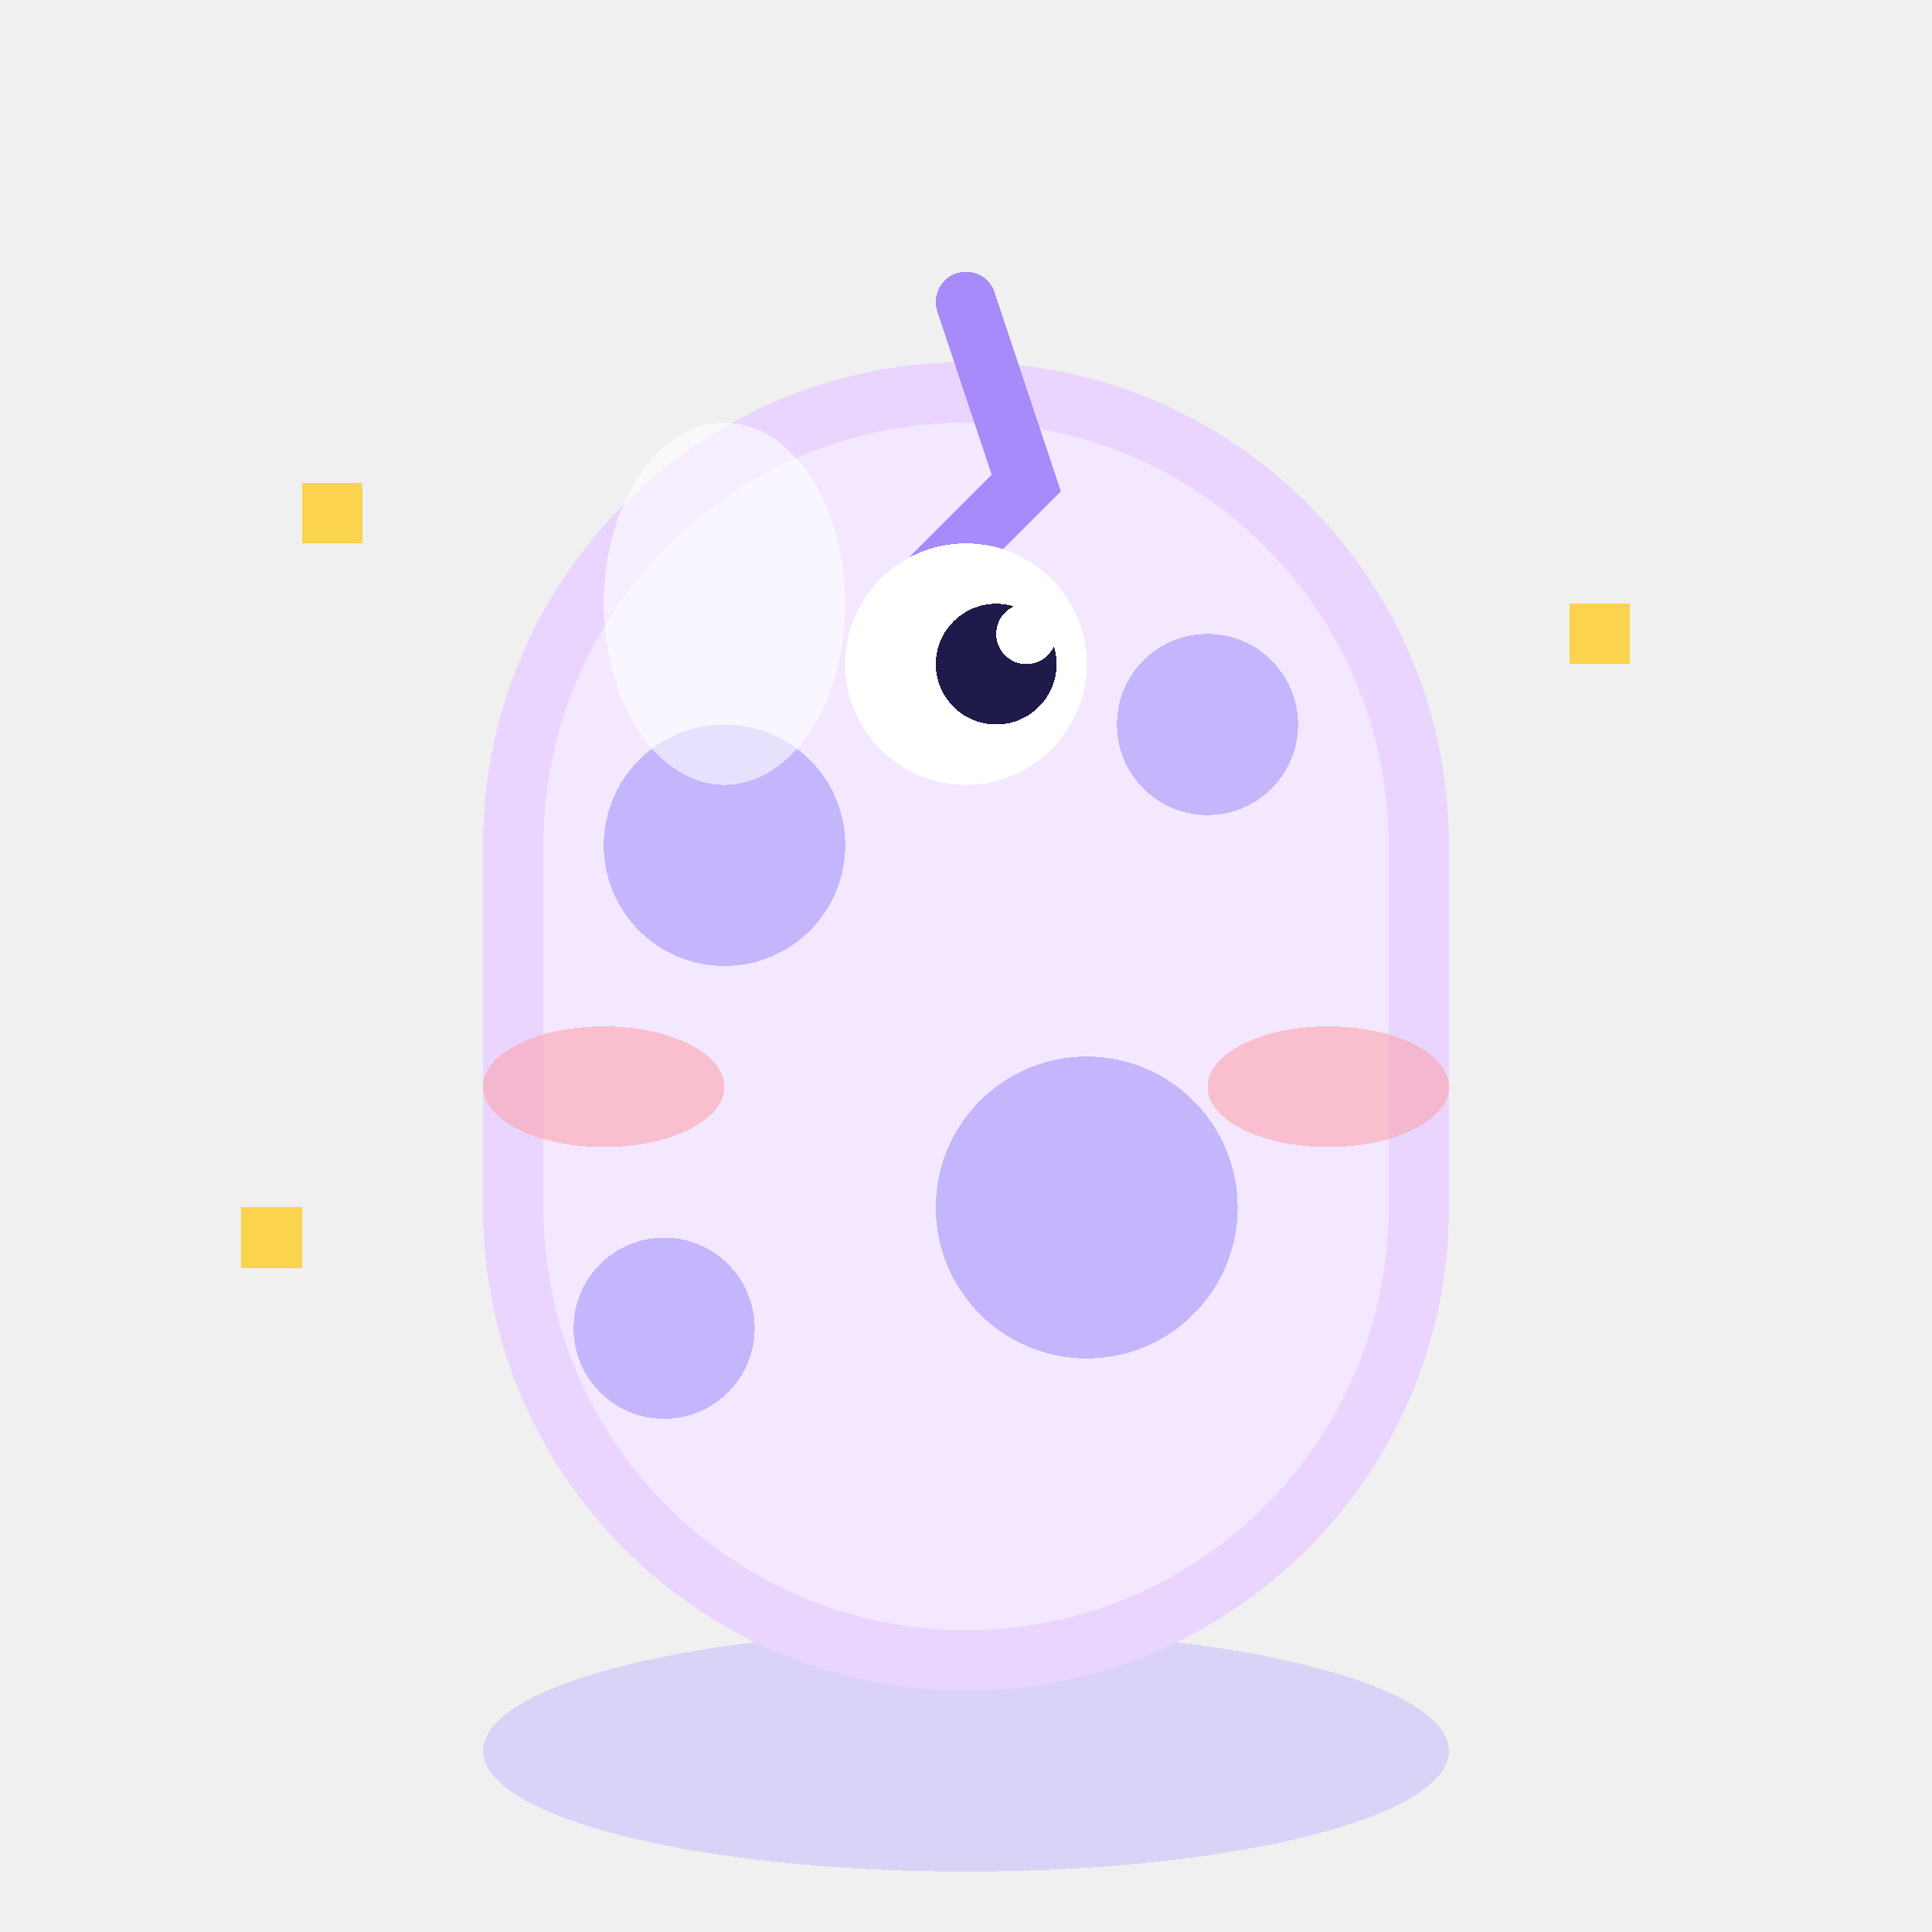
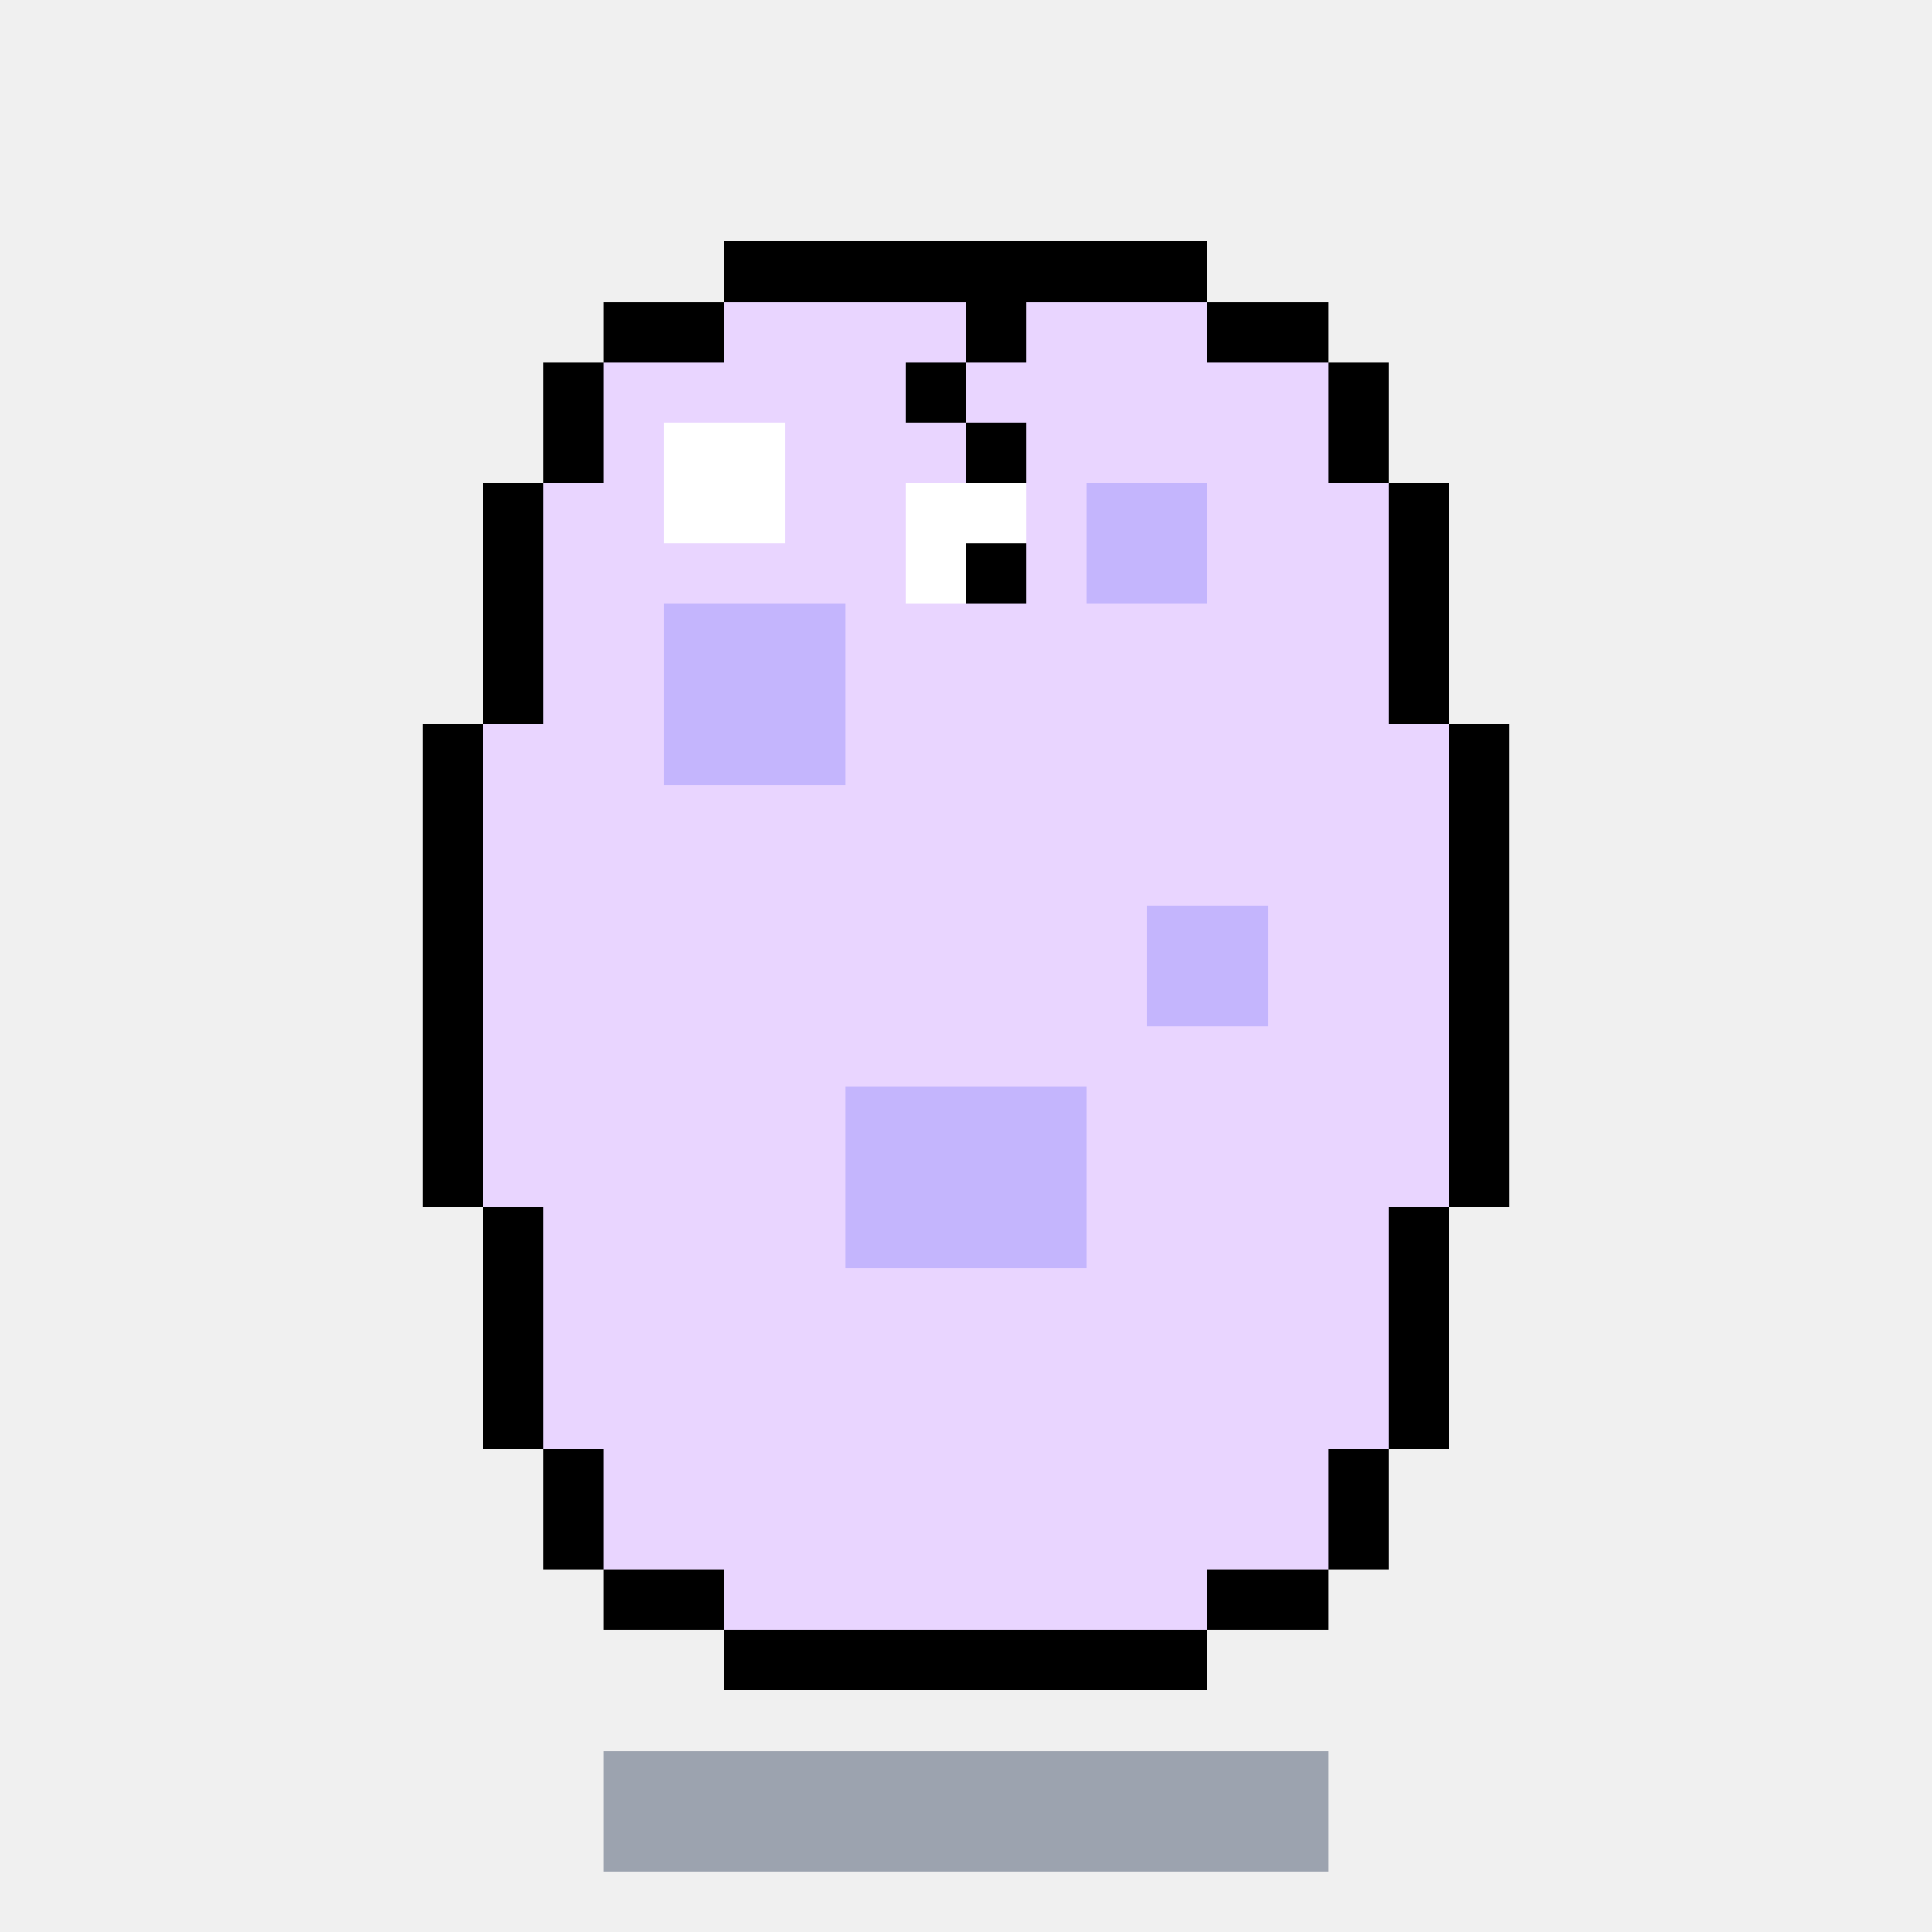
- <svg xmlns="http://www.w3.org/2000/svg" viewBox="0 0 64 64" shape-rendering="crispEdges">
-   <ellipse cx="32" cy="58" rx="16" ry="4" fill="#c4b5fd" opacity="0.5" />
-   <rect x="16" y="12" width="32" height="44" rx="16" fill="#e9d5ff" />
-   <rect x="18" y="14" width="28" height="40" rx="14" fill="#f3e8ff" />
-   <circle cx="24" cy="28" r="4" fill="#c4b5fd" />
-   <circle cx="40" cy="24" r="3" fill="#c4b5fd" />
-   <circle cx="36" cy="40" r="5" fill="#c4b5fd" />
-   <circle cx="22" cy="44" r="3" fill="#c4b5fd" />
-   <ellipse cx="24" cy="20" rx="4" ry="6" fill="white" opacity="0.6" />
-   <path d="M32 10 L34 16 L30 20 L33 24" stroke="#a78bfa" stroke-width="2" fill="none" stroke-linecap="round" />
-   <circle cx="32" cy="22" r="4" fill="white" />
-   <circle cx="33" cy="22" r="2" fill="#1e1b4b" />
-   <circle cx="34" cy="21" r="1" fill="white" />
-   <ellipse cx="20" cy="36" rx="4" ry="2" fill="#fda4af" opacity="0.6" />
-   <ellipse cx="44" cy="36" rx="4" ry="2" fill="#fda4af" opacity="0.6" />
-   <g fill="#fcd34d">
-     <rect x="10" y="16" width="2" height="2" />
-     <rect x="52" y="20" width="2" height="2" />
-     <rect x="8" y="40" width="2" height="2" />
-   </g>
+ <svg xmlns="http://www.w3.org/2000/svg" viewBox="0 0 32 32" shape-rendering="crispEdges">
+   <rect x="10" y="29" width="12" height="2" fill="#9ca3af" />
+   <rect x="12" y="4" width="8" height="1" fill="#000" />
+   <rect x="10" y="5" width="2" height="1" fill="#000" />
+   <rect x="20" y="5" width="2" height="1" fill="#000" />
+   <rect x="9" y="6" width="1" height="2" fill="#000" />
+   <rect x="22" y="6" width="1" height="2" fill="#000" />
+   <rect x="8" y="8" width="1" height="4" fill="#000" />
+   <rect x="23" y="8" width="1" height="4" fill="#000" />
+   <rect x="7" y="12" width="1" height="8" fill="#000" />
+   <rect x="24" y="12" width="1" height="8" fill="#000" />
+   <rect x="8" y="20" width="1" height="4" fill="#000" />
+   <rect x="23" y="20" width="1" height="4" fill="#000" />
+   <rect x="9" y="24" width="1" height="2" fill="#000" />
+   <rect x="22" y="24" width="1" height="2" fill="#000" />
+   <rect x="10" y="26" width="2" height="1" fill="#000" />
+   <rect x="20" y="26" width="2" height="1" fill="#000" />
+   <rect x="12" y="27" width="8" height="1" fill="#000" />
+   <rect x="12" y="5" width="8" height="1" fill="#e9d5ff" />
+   <rect x="10" y="6" width="12" height="2" fill="#e9d5ff" />
+   <rect x="9" y="8" width="14" height="4" fill="#e9d5ff" />
+   <rect x="8" y="12" width="16" height="8" fill="#e9d5ff" />
+   <rect x="9" y="20" width="14" height="4" fill="#e9d5ff" />
+   <rect x="10" y="24" width="12" height="2" fill="#e9d5ff" />
+   <rect x="12" y="26" width="8" height="1" fill="#e9d5ff" />
+   <rect x="11" y="10" width="3" height="3" fill="#c4b5fd" />
+   <rect x="18" y="8" width="2" height="2" fill="#c4b5fd" />
+   <rect x="14" y="18" width="4" height="3" fill="#c4b5fd" />
+   <rect x="19" y="15" width="2" height="2" fill="#c4b5fd" />
+   <rect x="11" y="7" width="2" height="2" fill="#fff" />
+   <rect x="15" y="4" width="1" height="1" fill="#000" />
+   <rect x="16" y="5" width="1" height="1" fill="#000" />
+   <rect x="15" y="6" width="1" height="1" fill="#000" />
+   <rect x="16" y="7" width="1" height="1" fill="#000" />
+   <rect x="15" y="8" width="2" height="2" fill="#fff" />
+   <rect x="16" y="9" width="1" height="1" fill="#000" />
</svg>
